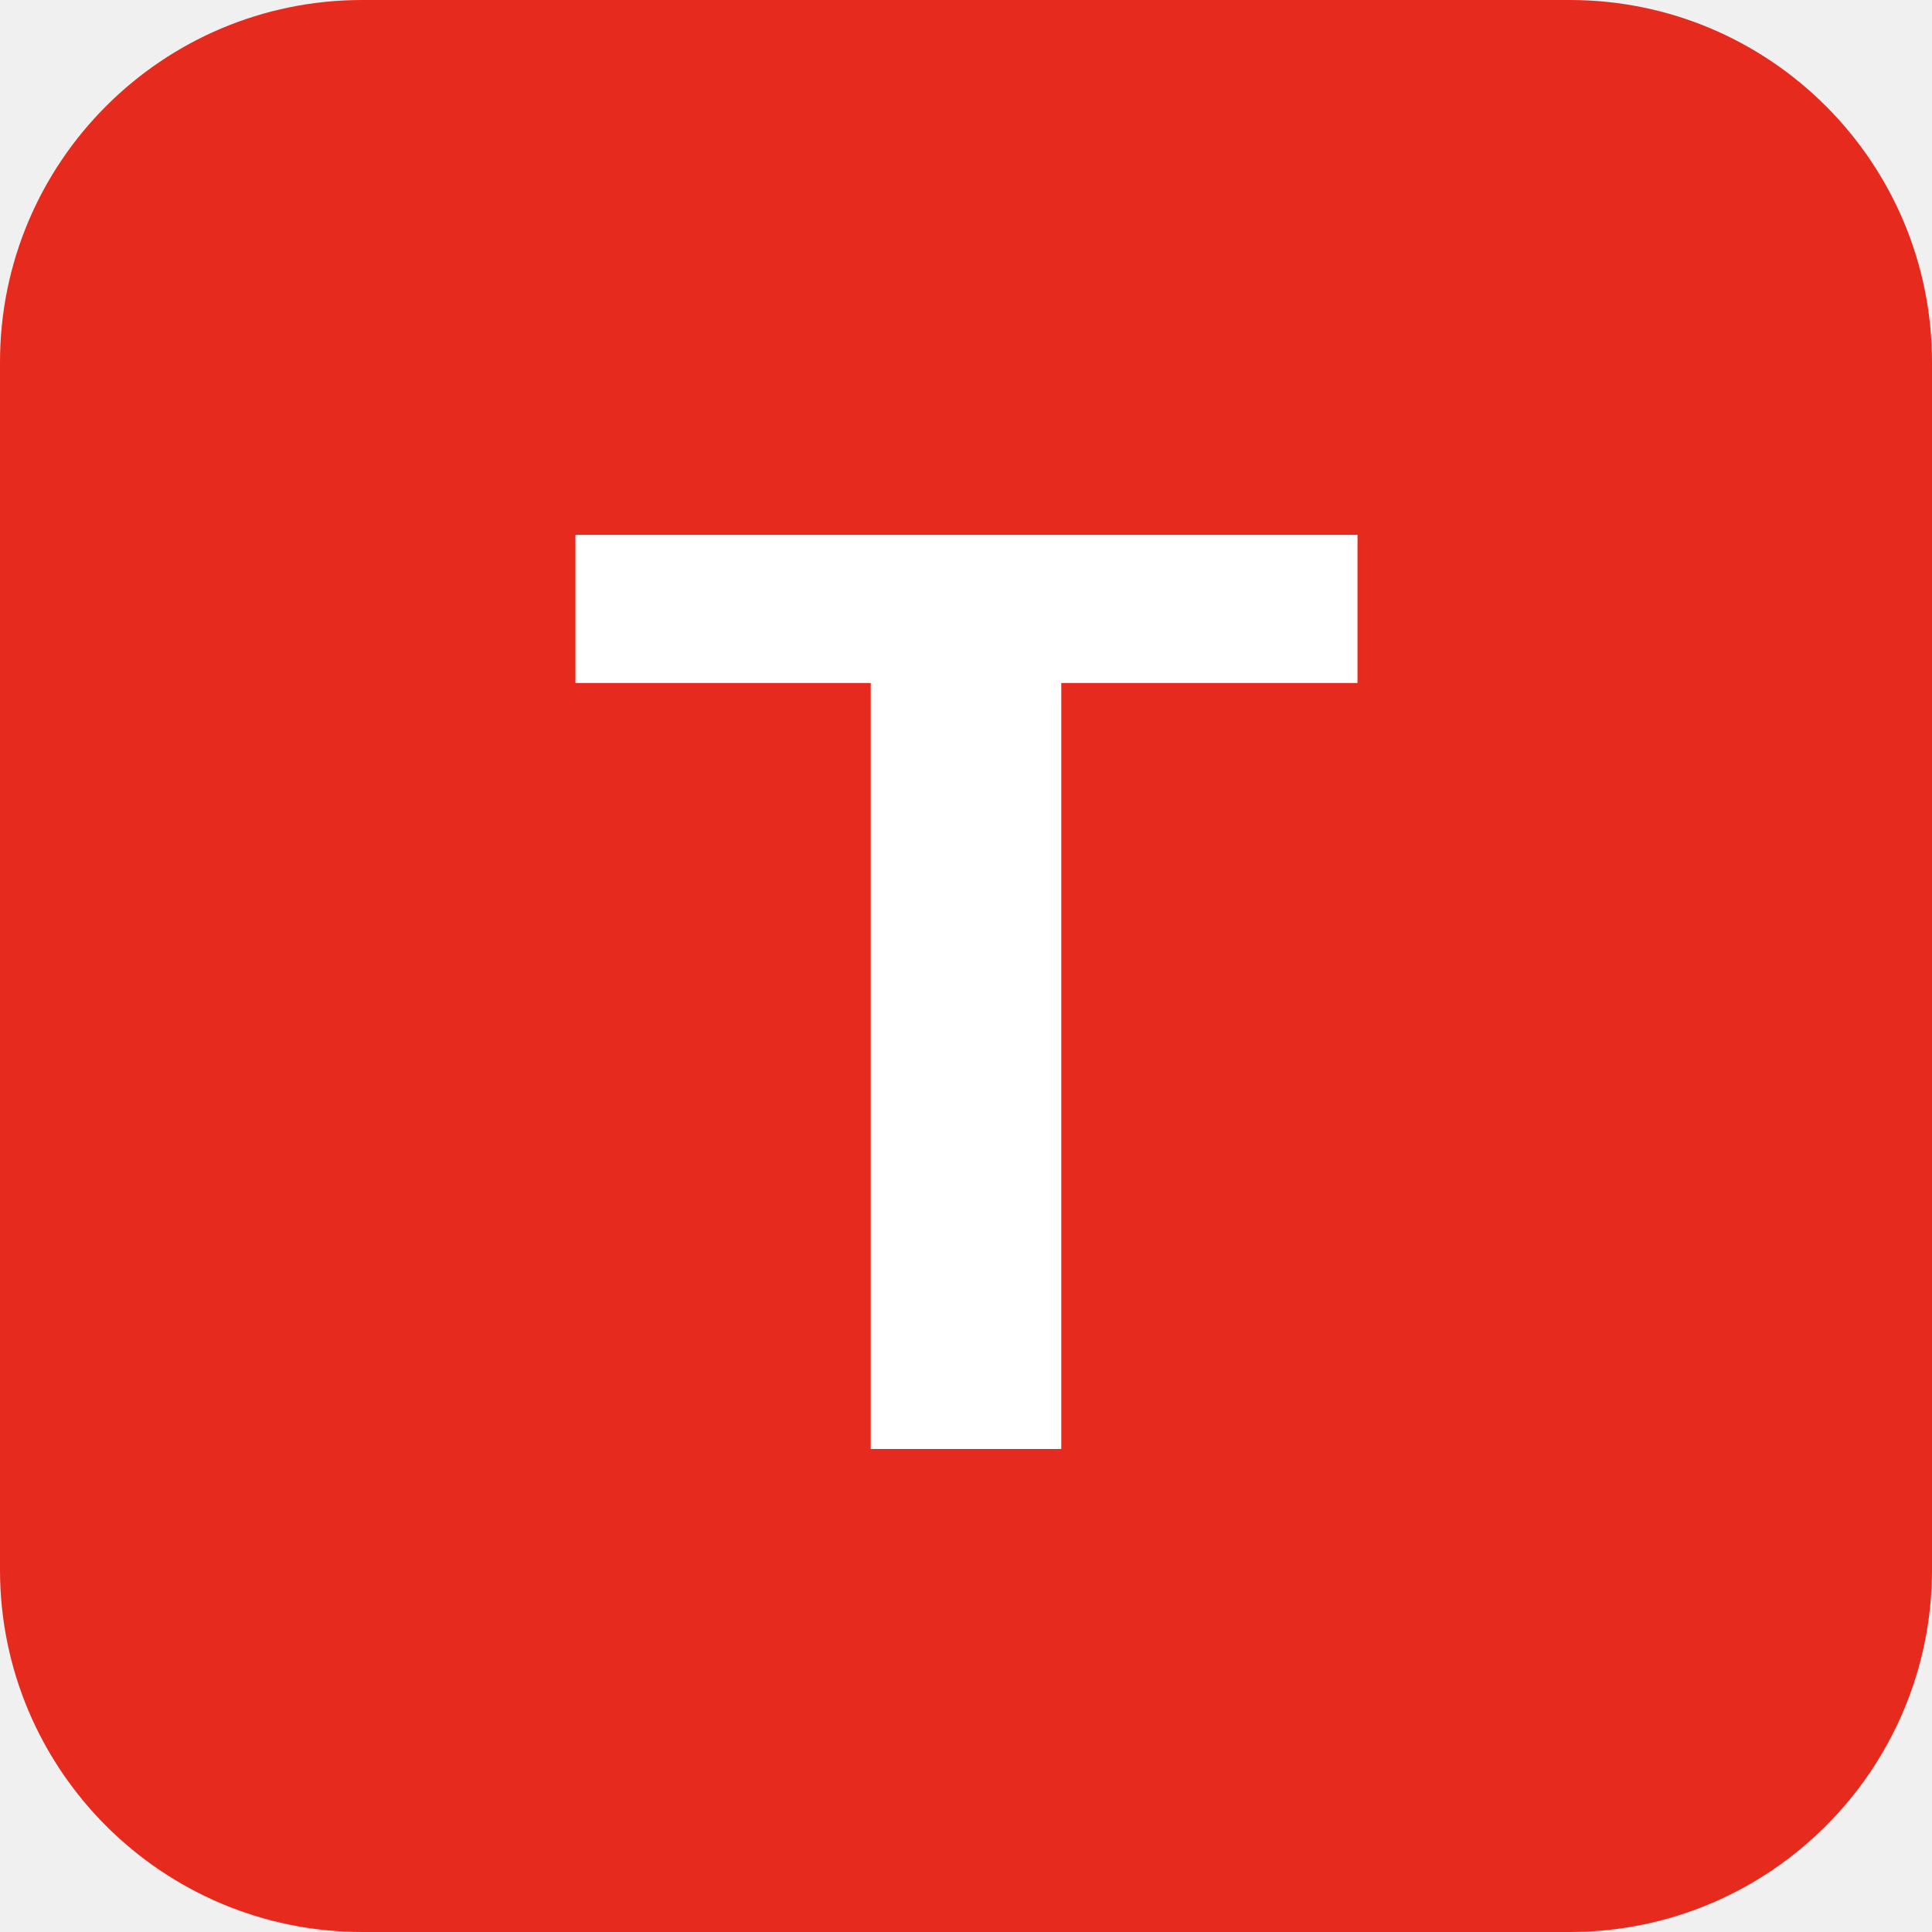
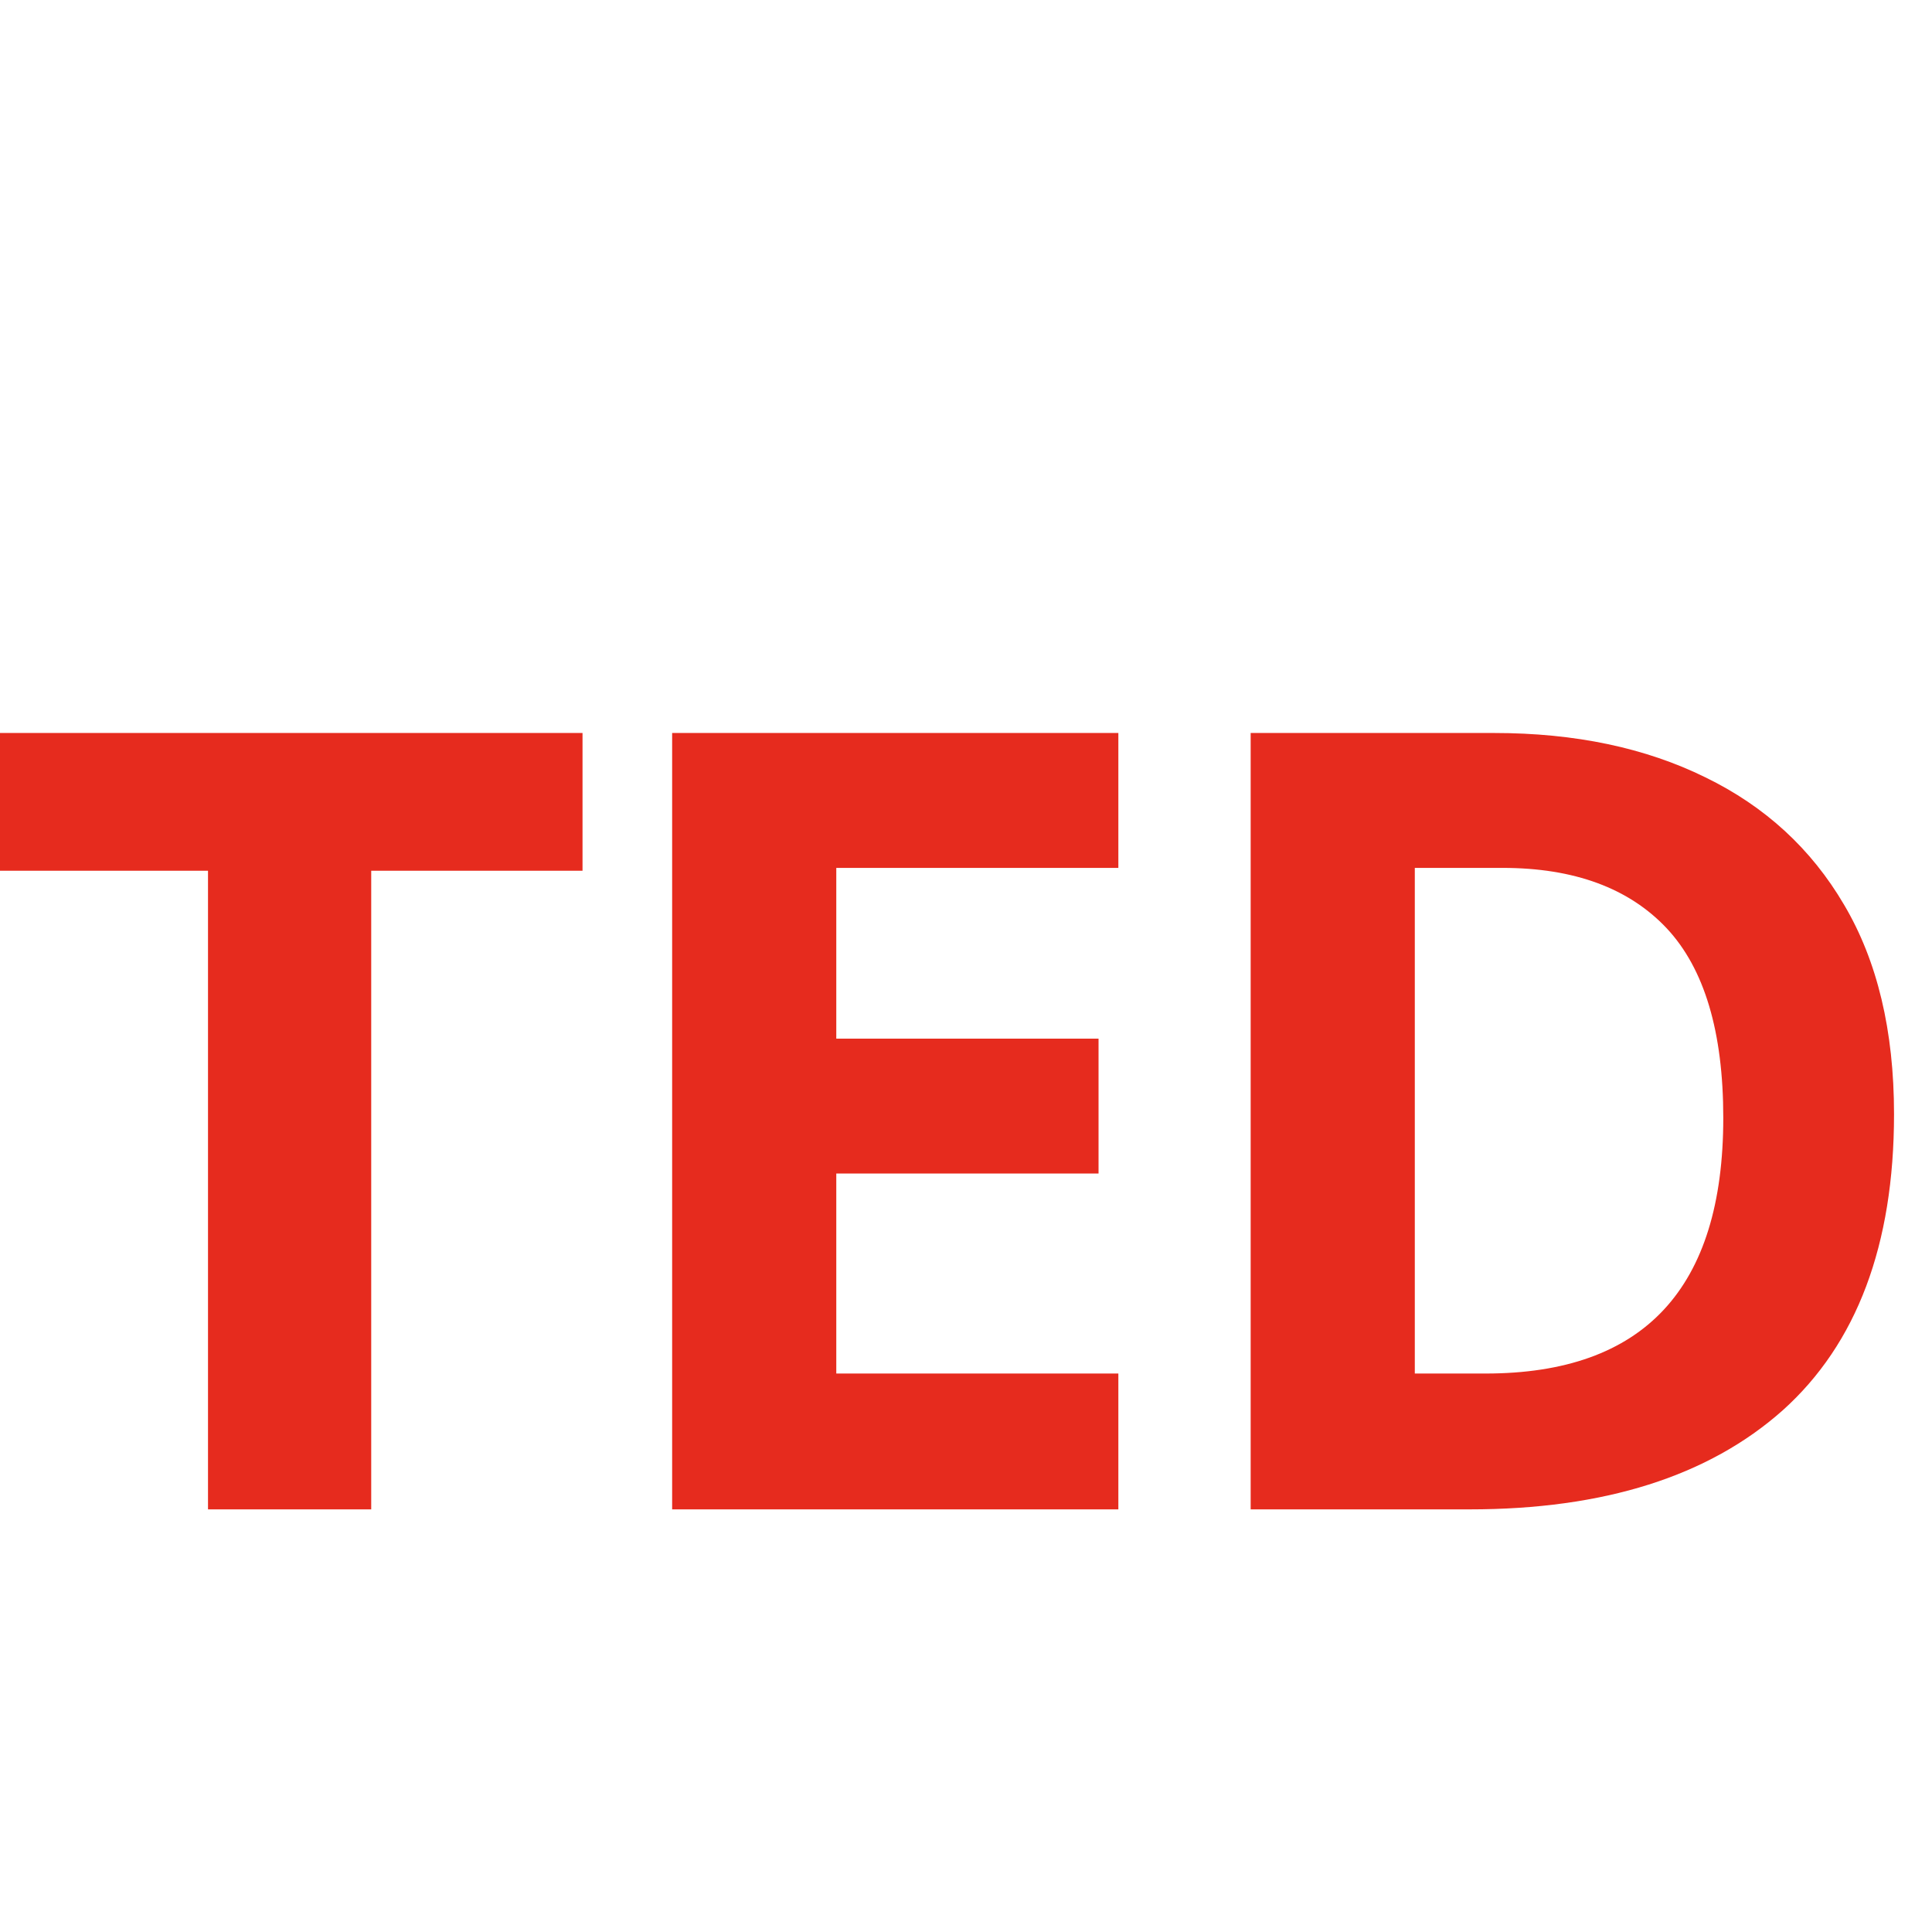
<svg xmlns="http://www.w3.org/2000/svg" viewBox="0 0 32 32">
-   <rect width="32" height="32" rx="6" fill="#e62b1e" />
-   <text x="16" y="24" text-anchor="middle" font-family="Arial Black, Arial, sans-serif" font-size="22" font-weight="900" fill="white">T</text>
+   <rect width="32" height="32" fill="white" />
+   <text x="16" y="25" text-anchor="middle" font-family="Arial Black, Impact, sans-serif" font-size="18" font-weight="900" fill="#e62b1e" letter-spacing="-0.5">TED</text>
</svg>
